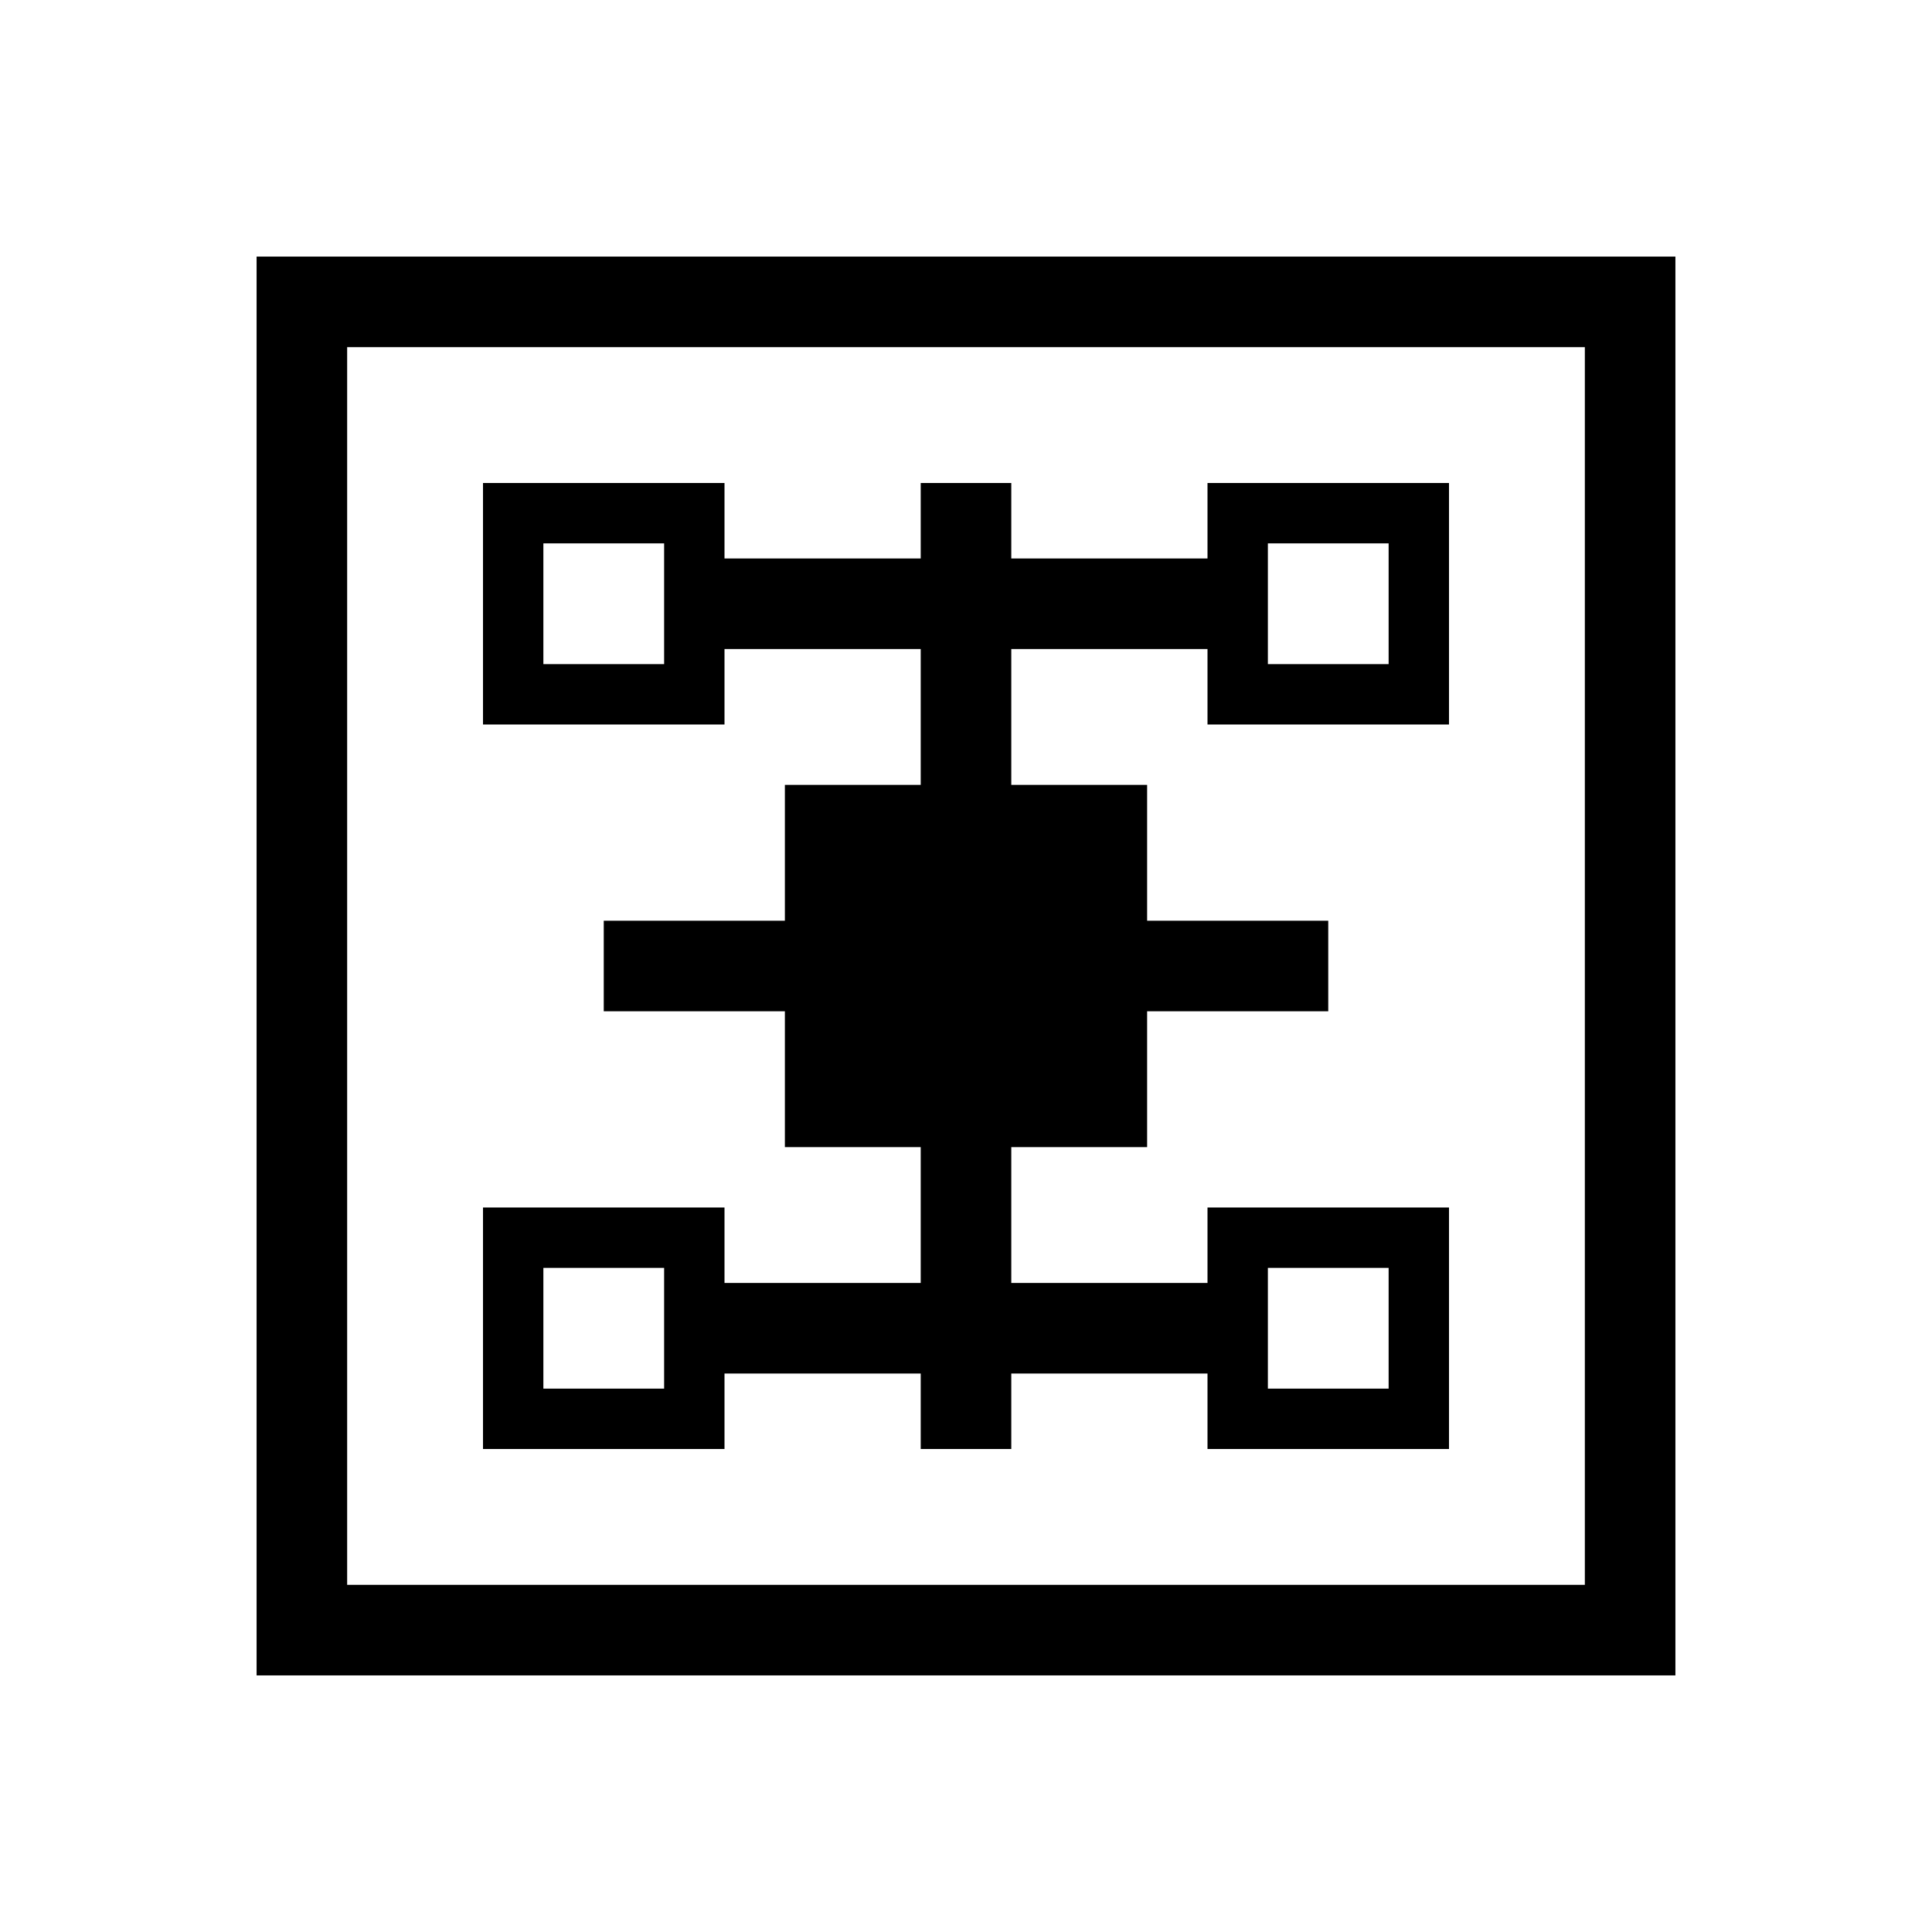
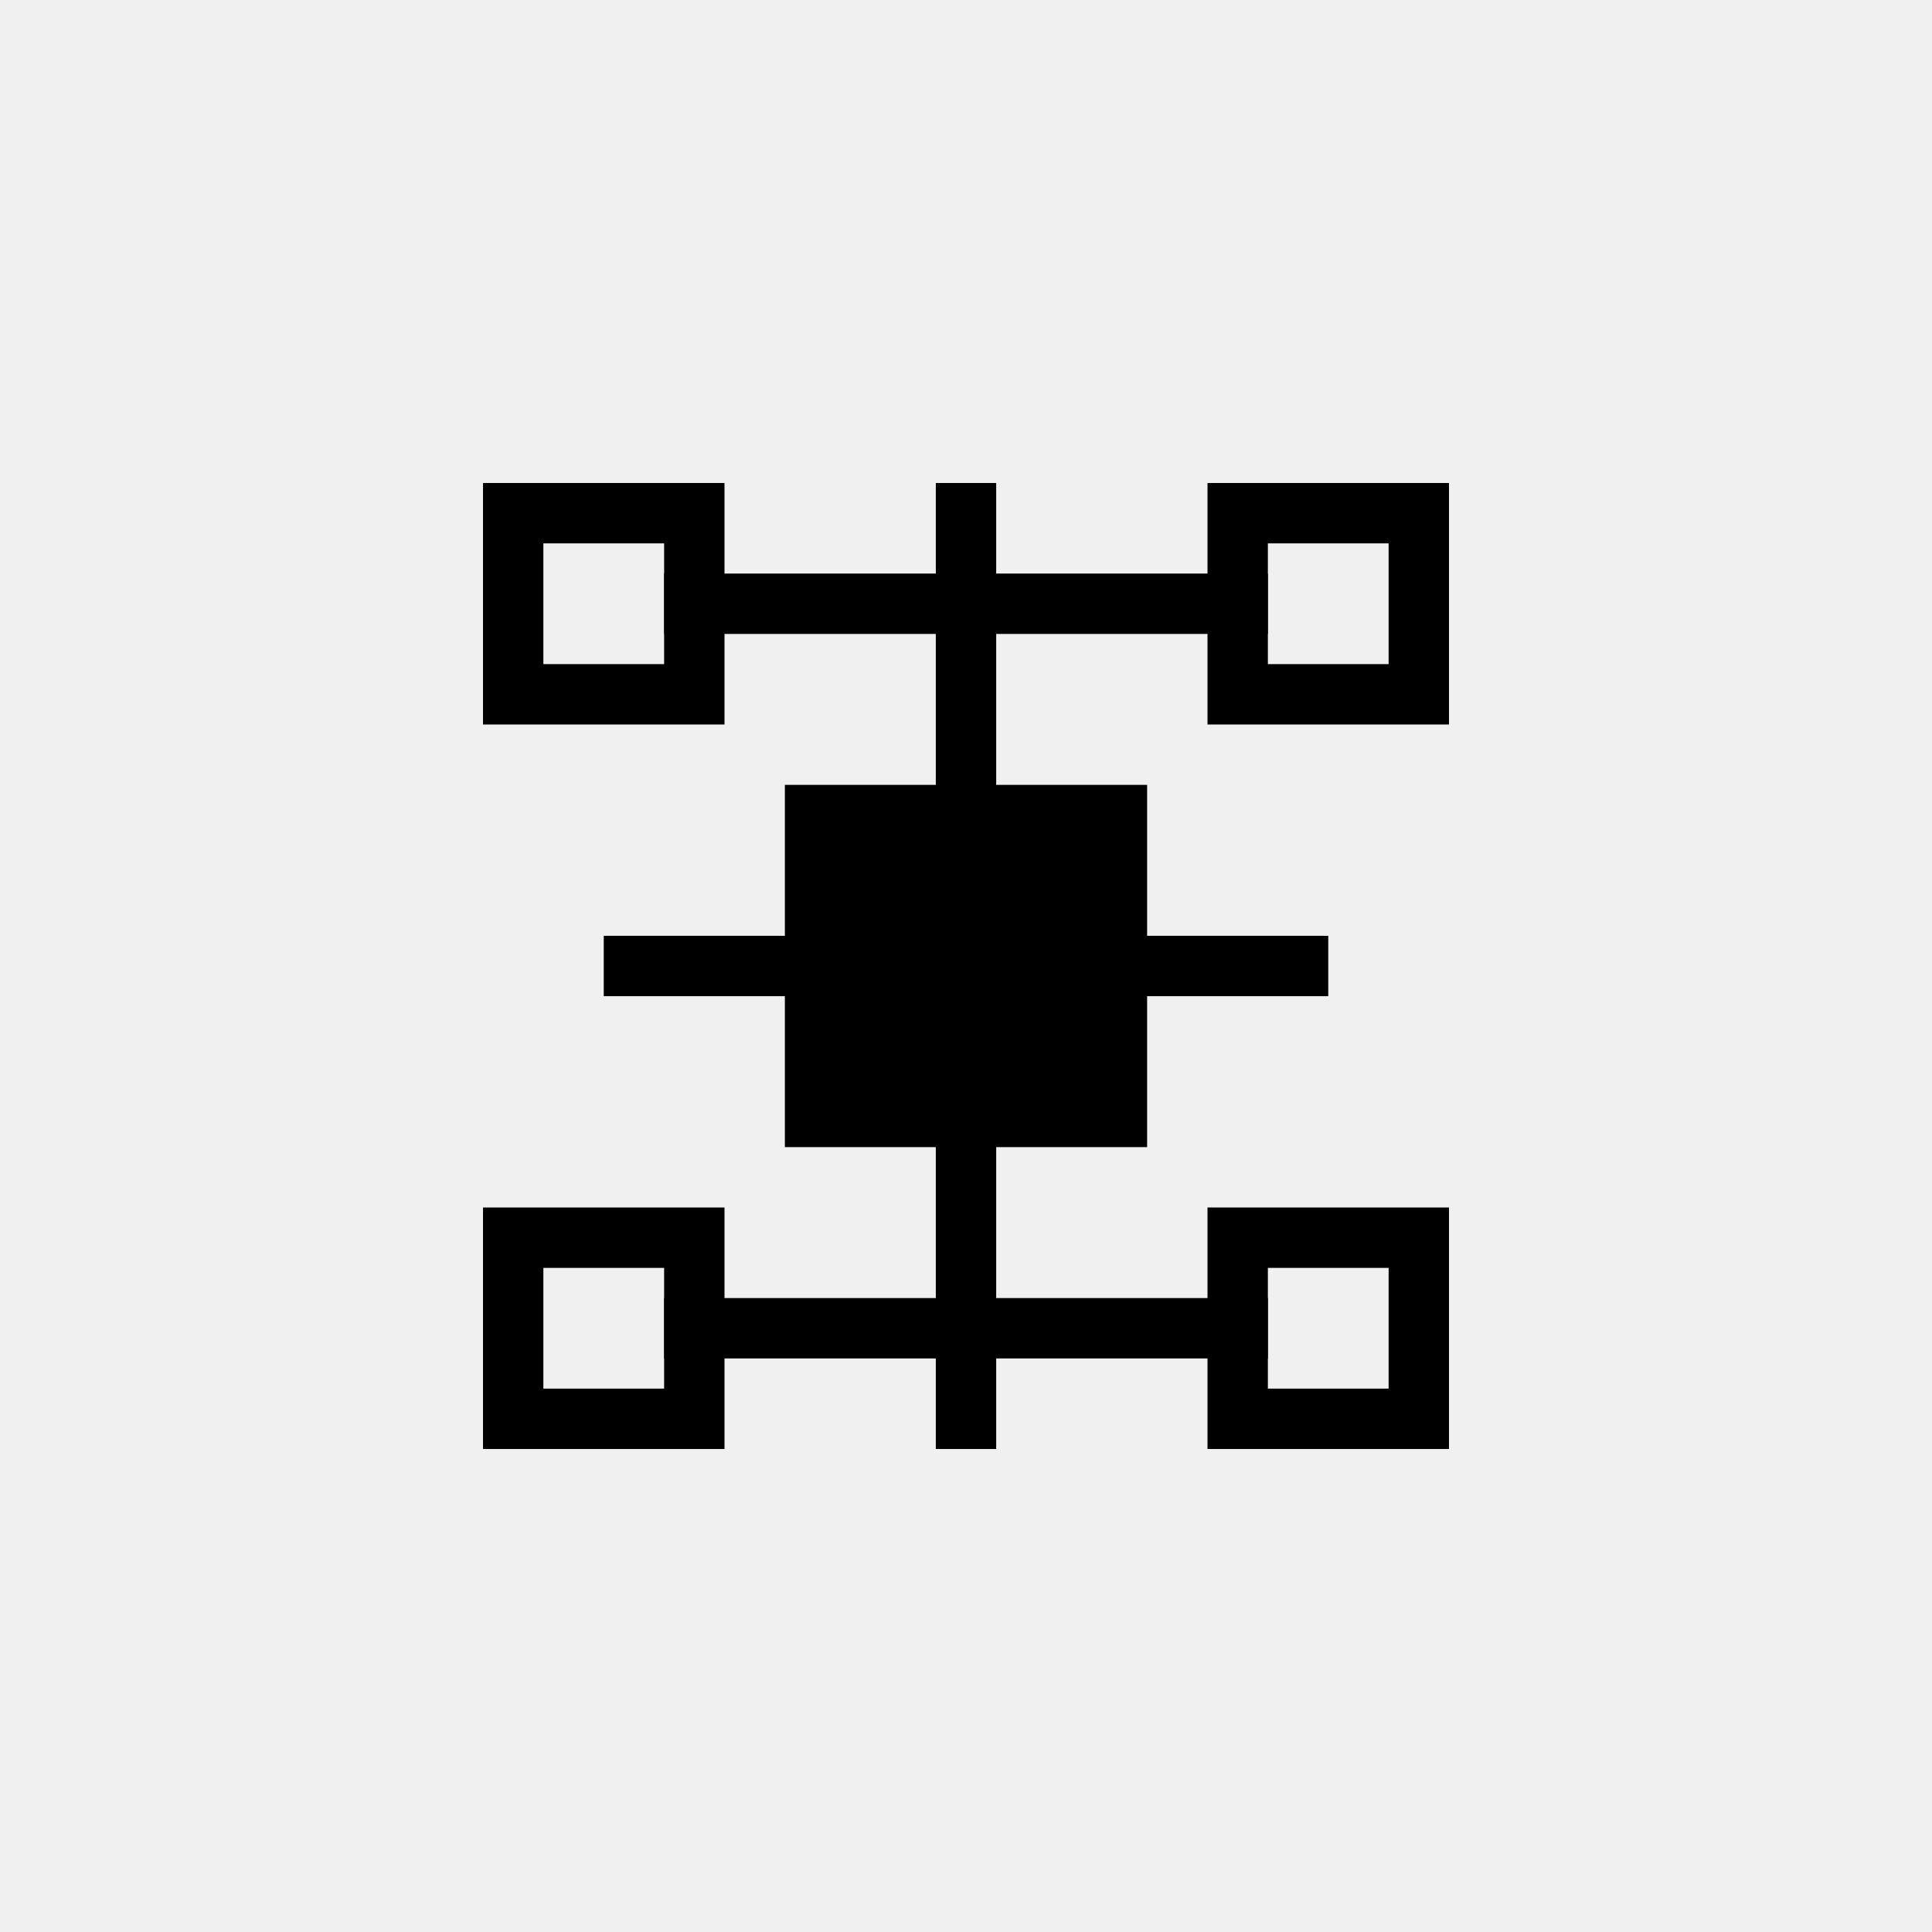
- <svg xmlns="http://www.w3.org/2000/svg" viewBox="0 0 64 64" role="img" aria-label="Root Logos mark">
-   <rect width="64" height="64" fill="#fff" />
-   <path d="M10 10h44v44H10z" fill="none" stroke="#000" stroke-width="3" />
-   <path d="M20 20h24M20 32h24M20 44h24" fill="none" stroke="#000" stroke-width="3" />
-   <path d="M32 16v32" fill="none" stroke="#000" stroke-width="3" />
-   <path d="M26 26h12v12H26z" fill="#000" />
-   <path d="M17 17h6v6h-6zM41 17h6v6h-6zM17 41h6v6h-6zM41 41h6v6h-6z" fill="#fff" stroke="#000" stroke-width="2" />
+ <svg xmlns="http://www.w3.org/2000/svg" width="1440" height="1440" viewBox="0 0 64 64" role="img" aria-label="Root Logos open mark">
+   <defs>
+     <mask id="satellite-apertures" maskUnits="userSpaceOnUse" x="0" y="0" width="64" height="64">
+       <rect width="64" height="64" fill="#fff" />
+       <path d="M18 18h4v4h-4zM42 18h4v4h-4zM18 42h4v4h-4zM42 42h4v4h-4z" fill="#000" />
+     </mask>
+   </defs>
+   <g mask="url(#satellite-apertures)">
+     <path d="M20 20h24M20 32h24M20 44h24" fill="none" stroke="#000" stroke-width="2" />
+     <path d="M32 16v32" fill="none" stroke="#000" stroke-width="2" />
+     <path d="M26 26h12v12H26z" fill="#000" />
+   </g>
+   <g fill="none" stroke="#000" stroke-width="2">
+     <rect x="17" y="17" width="6" height="6" />
+     <rect x="41" y="17" width="6" height="6" />
+     <rect x="17" y="41" width="6" height="6" />
+     <rect x="41" y="41" width="6" height="6" />
+   </g>
</svg>
